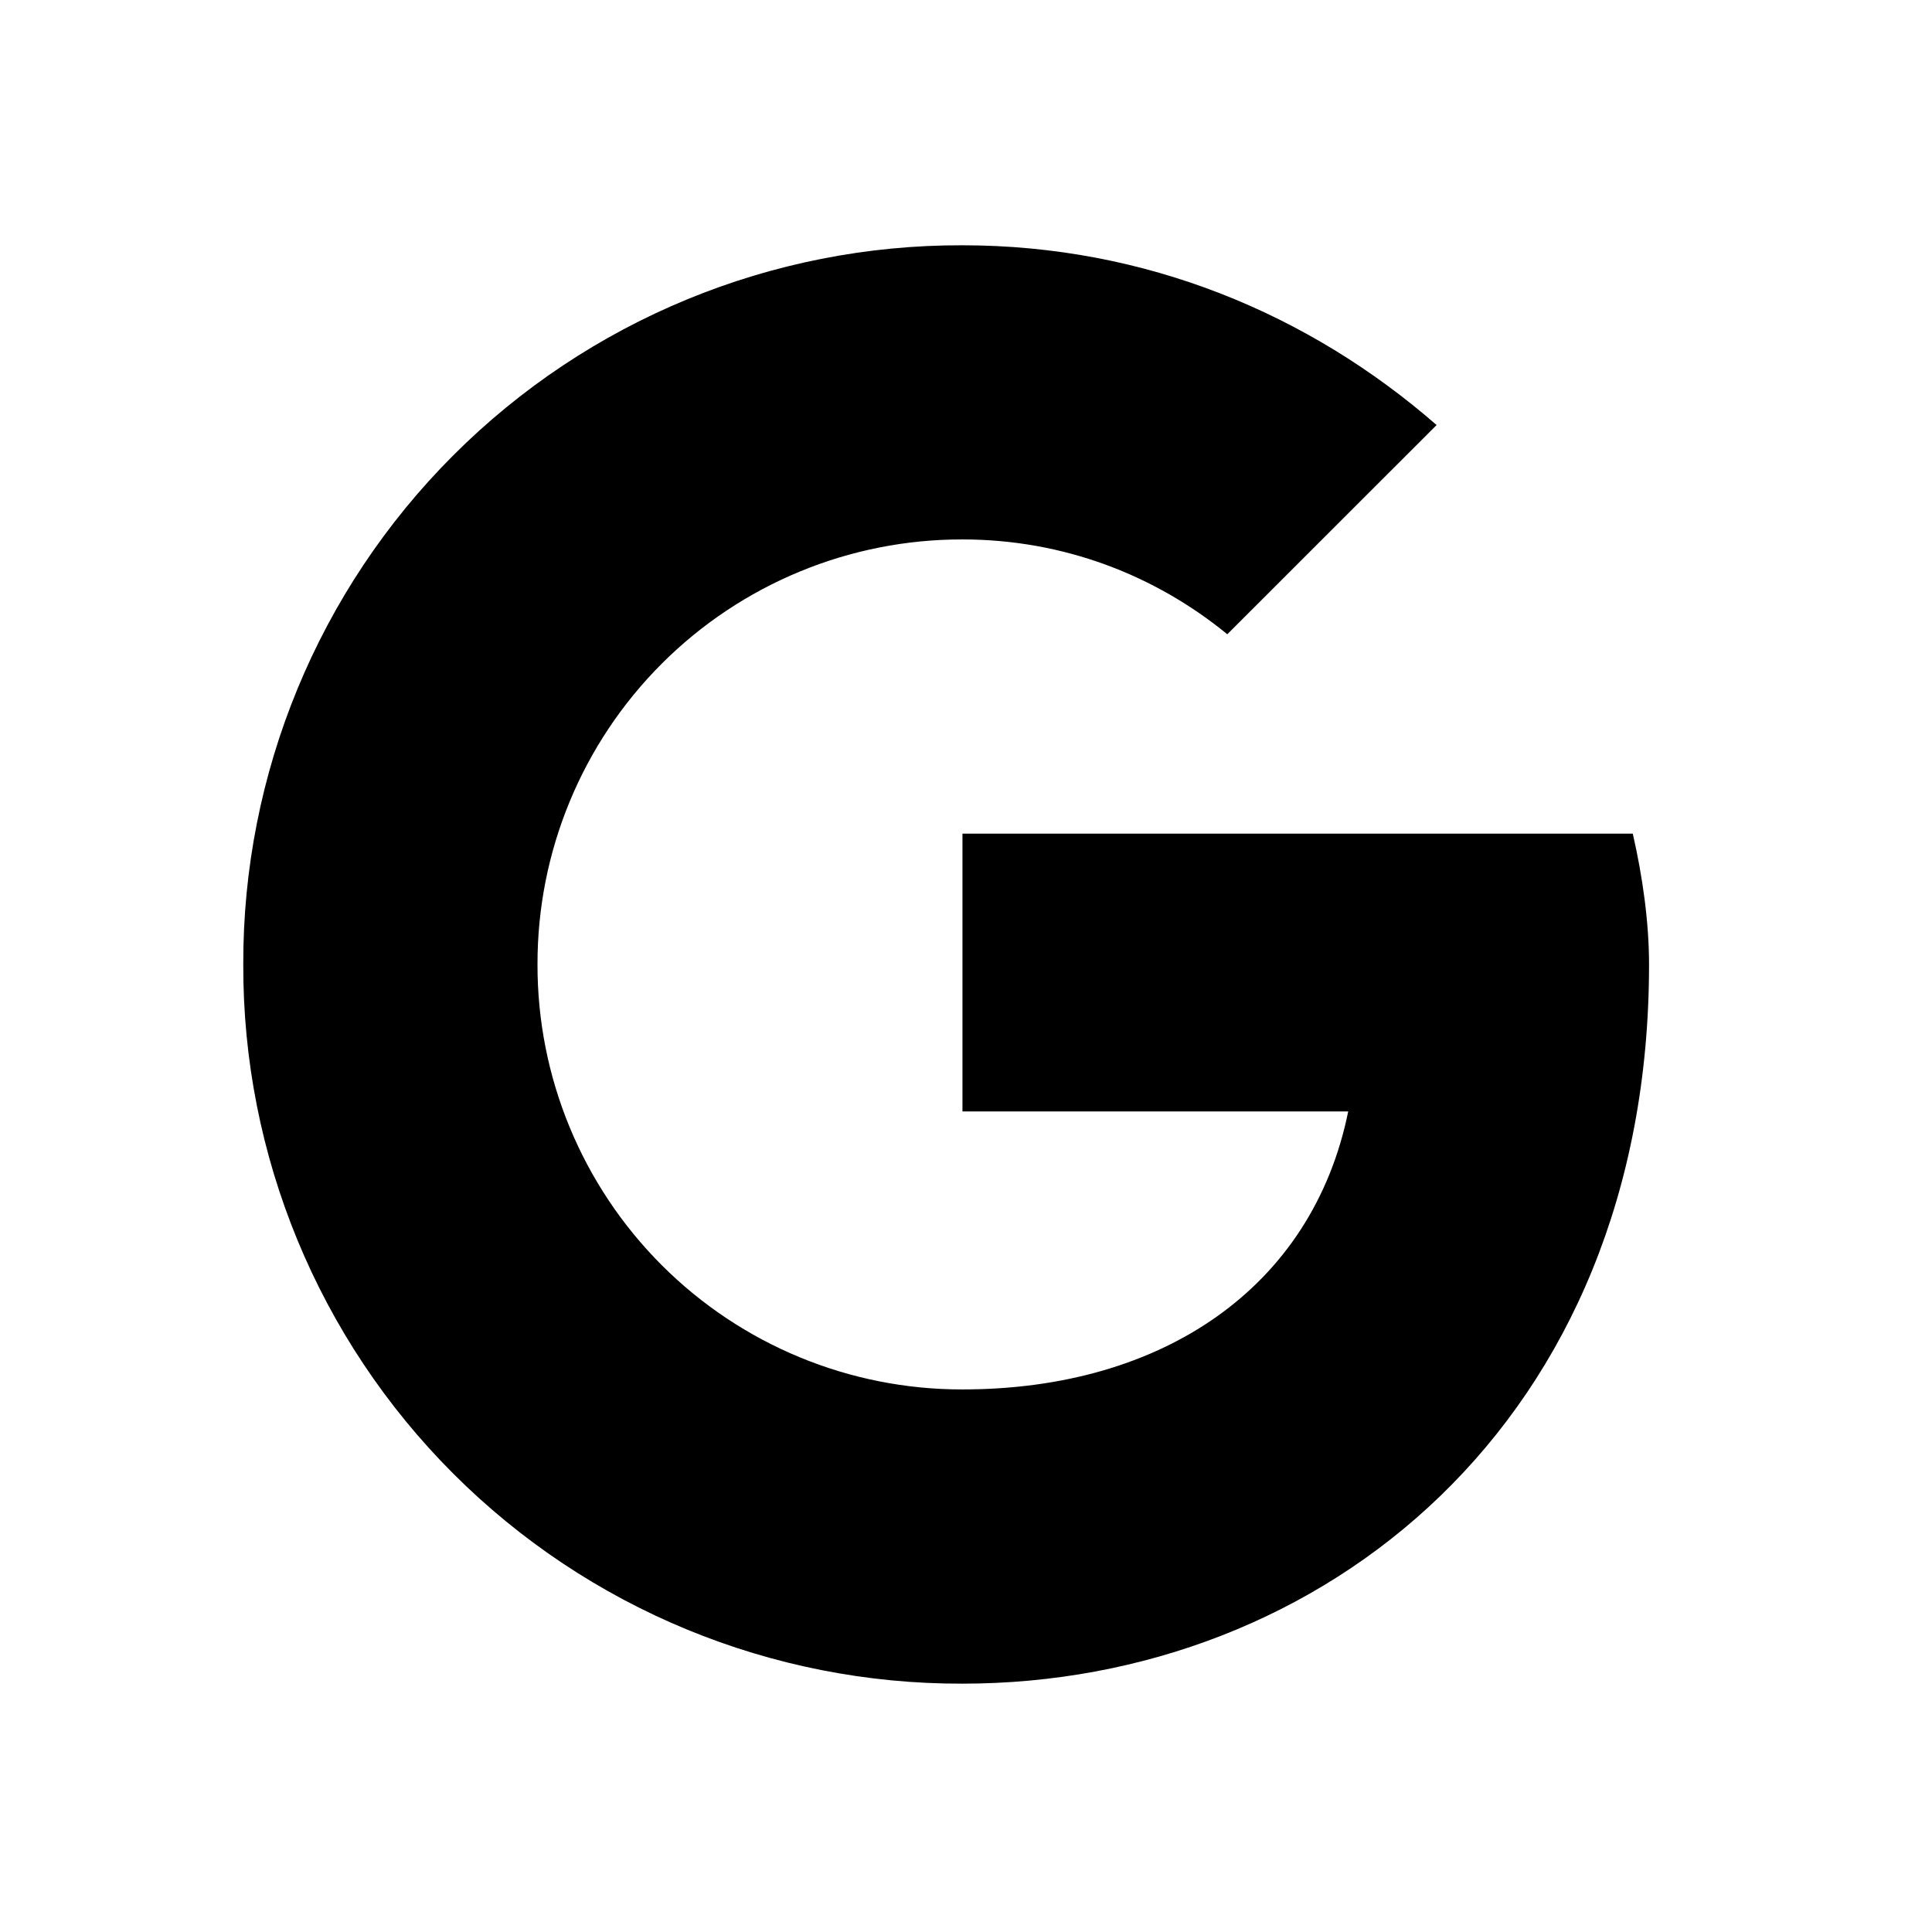
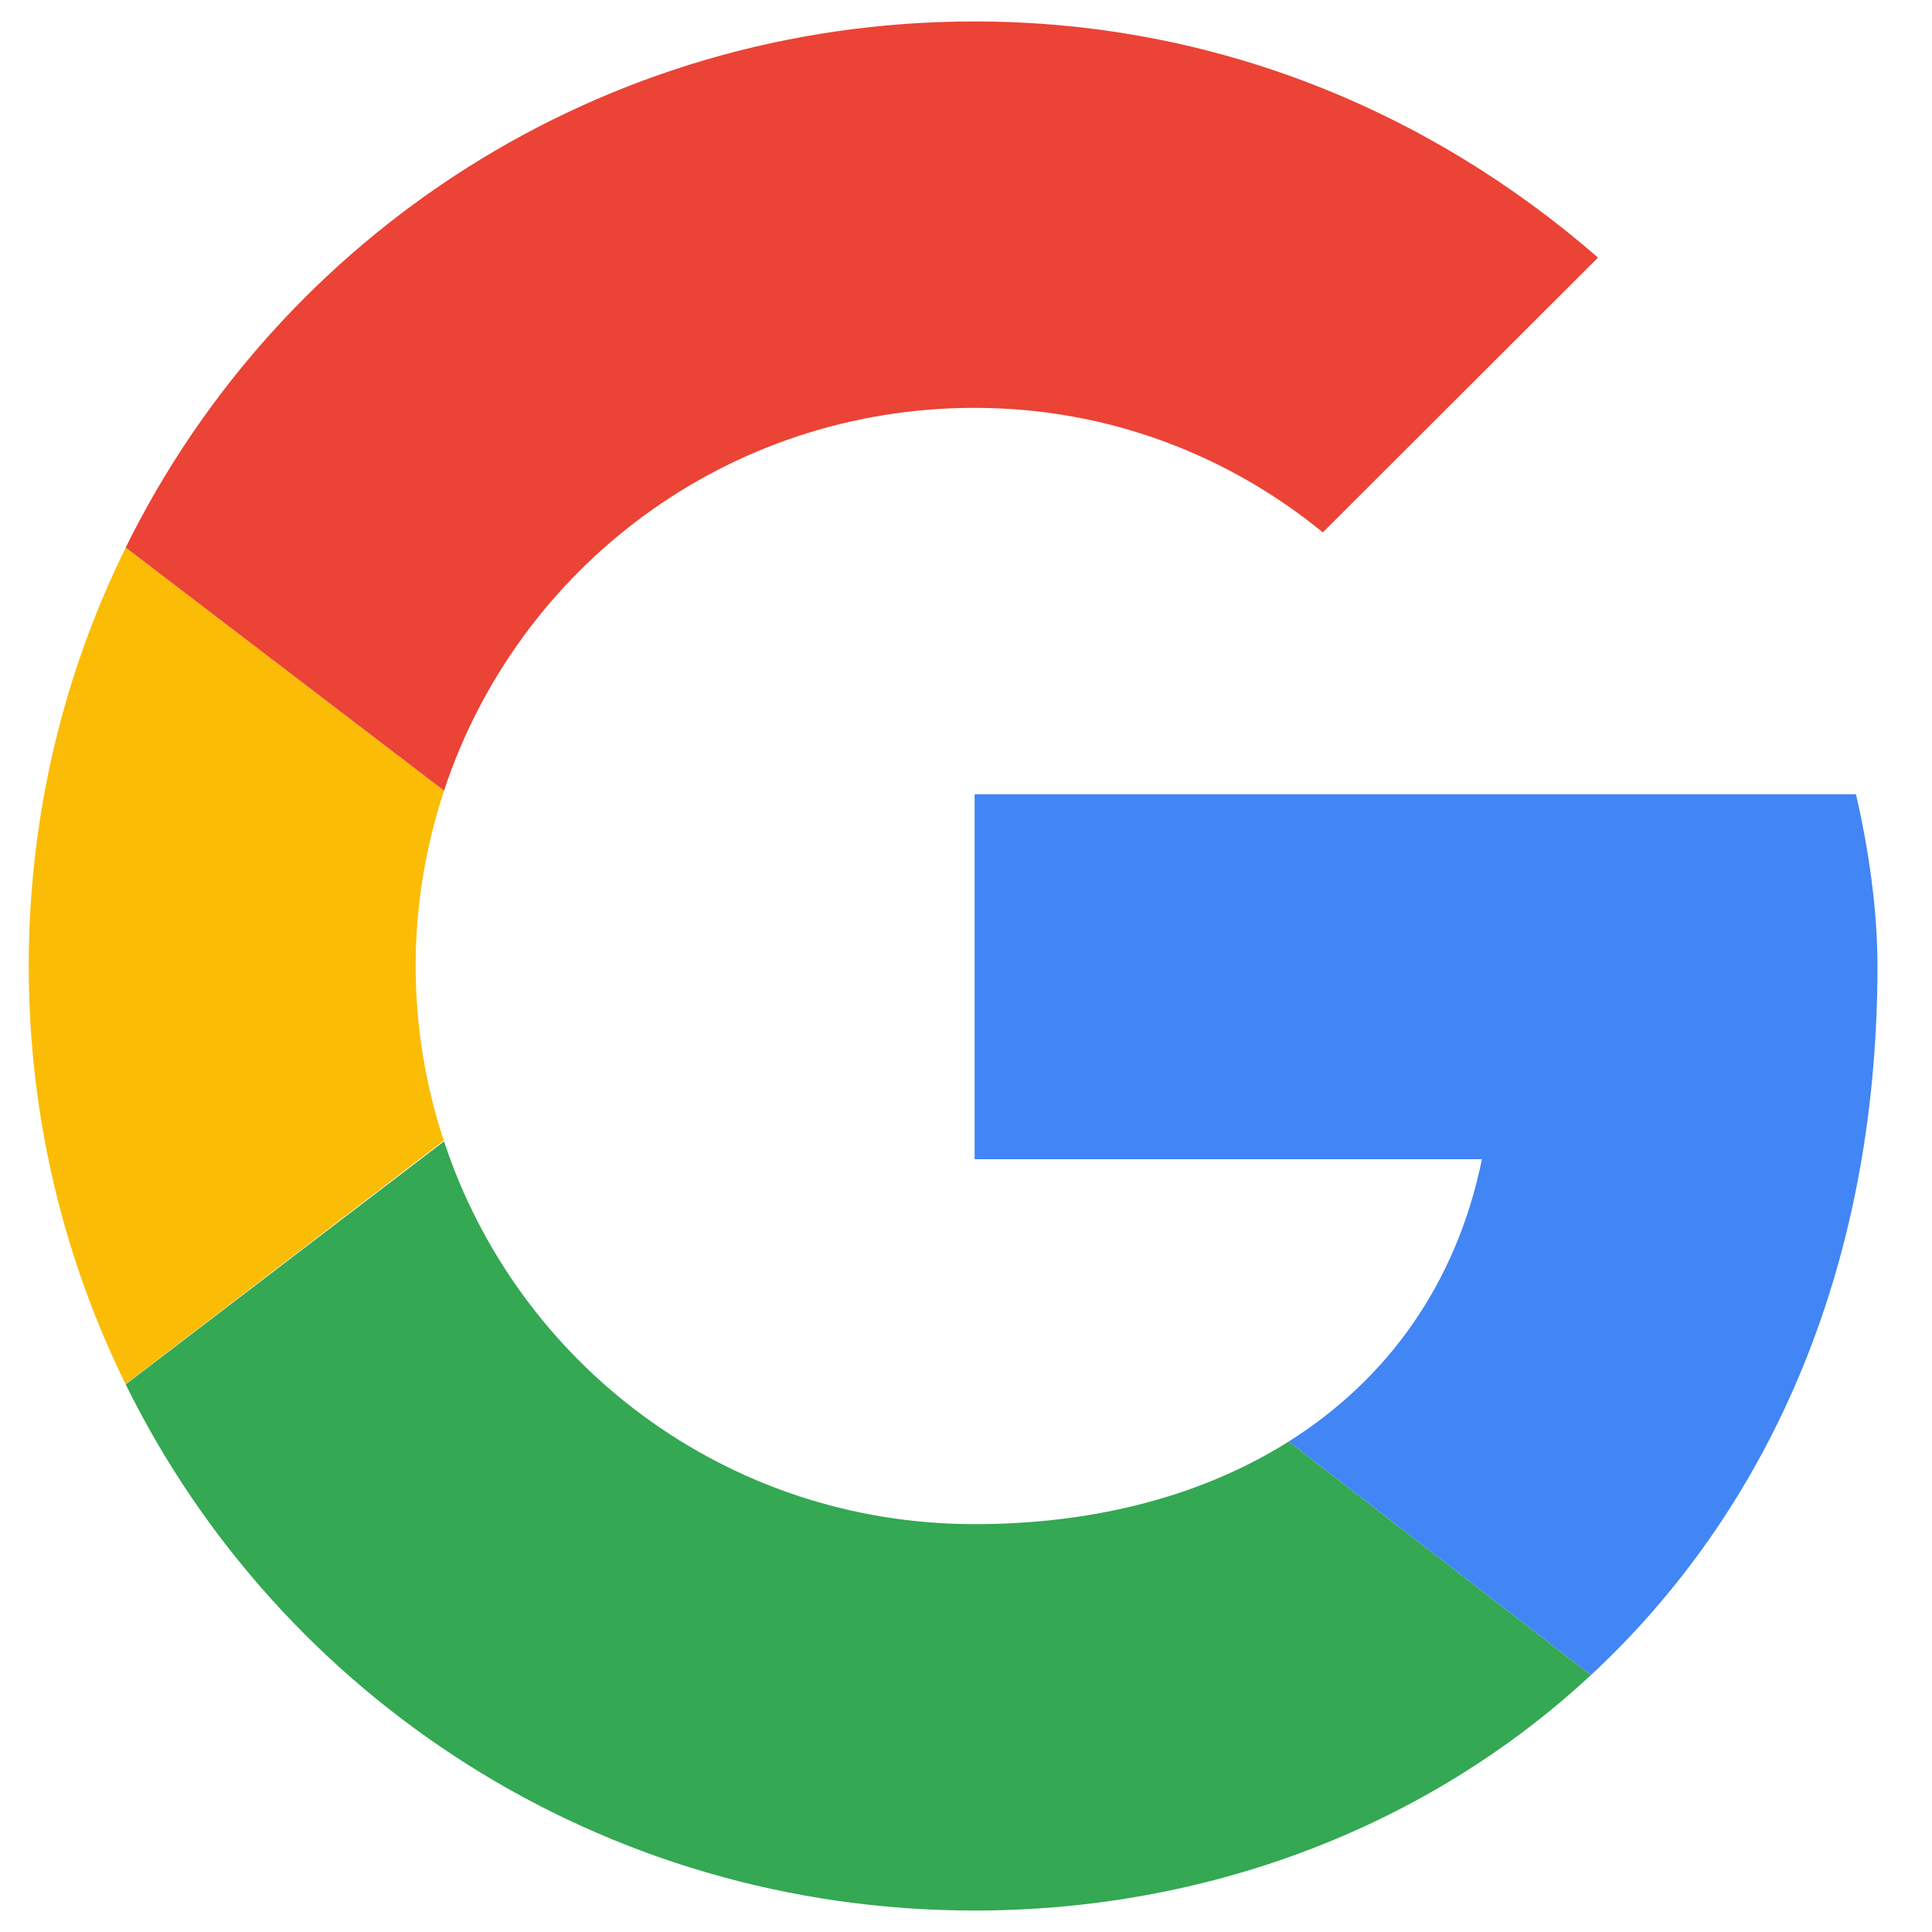
- <svg xmlns="http://www.w3.org/2000/svg" width="24" height="24" viewBox="0 0 24 24" class="logo-svg">
-   <path d="M20.283 10.356h-8.327v3.451h4.792c-.446 2.193-2.313 3.453-4.792 3.453a5.27 5.27 0 0 1-5.279-5.28 5.27 5.27 0 0 1 5.279-5.279c1.259 0 2.397.447 3.29 1.178l2.6-2.599c-1.584-1.381-3.615-2.233-5.89-2.233a8.908 8.908 0 0 0-8.934 8.934 8.907 8.907 0 0 0 8.934 8.934c4.467 0 8.529-3.249 8.529-8.934 0-.528-.081-1.097-.202-1.625z" />
+ <svg xmlns="http://www.w3.org/2000/svg" width="24px" height="24px" viewBox="-0.5 0 48 48" version="1.1">
+   <defs>
+ 
+ </defs>
+   <g id="Icons" stroke="none" stroke-width="1" fill="none" fill-rule="evenodd">
+     <g id="Color-" transform="translate(-401, -860)">
+       <g id="Google" transform="translate(401, 860)">
+         <path d="M9.827,24 C9.827,22.476 10.08,21.014 10.532,19.644 L2.623,13.604 C1.082,16.734 0.214,20.26 0.214,24 C0.214,27.737 1.081,31.261 2.62,34.388 L10.525,28.337 C10.077,26.973 9.827,25.517 9.827,24" id="Fill-1" fill="#FBBC05">
+ 
+ </path>
+         <path d="M23.714,10.133 C27.025,10.133 30.016,11.307 32.366,13.227 L39.202,6.4 C35.036,2.773 29.695,0.533 23.714,0.533 C14.427,0.533 6.445,5.844 2.623,13.604 L10.532,19.644 C12.355,14.112 17.549,10.133 23.714,10.133" id="Fill-2" fill="#EB4335">
+ 
+ </path>
+         <path d="M23.714,37.867 C17.549,37.867 12.355,33.888 10.532,28.356 L2.623,34.395 C6.445,42.156 14.427,47.467 23.714,47.467 C29.445,47.467 34.918,45.431 39.025,41.618 L31.518,35.814 C29.4,37.149 26.732,37.867 23.714,37.867" id="Fill-3" fill="#34A853">
+ 
+ </path>
+         <path d="M46.145,24 C46.145,22.613 45.932,21.12 45.611,19.733 L23.714,19.733 L23.714,28.8 L36.318,28.8 C35.688,31.891 33.972,34.268 31.518,35.814 L39.025,41.618 C43.339,37.614 46.145,31.649 46.145,24" id="Fill-4" fill="#4285F4">
+ 
+ </path>
+       </g>
+     </g>
+   </g>
</svg>
